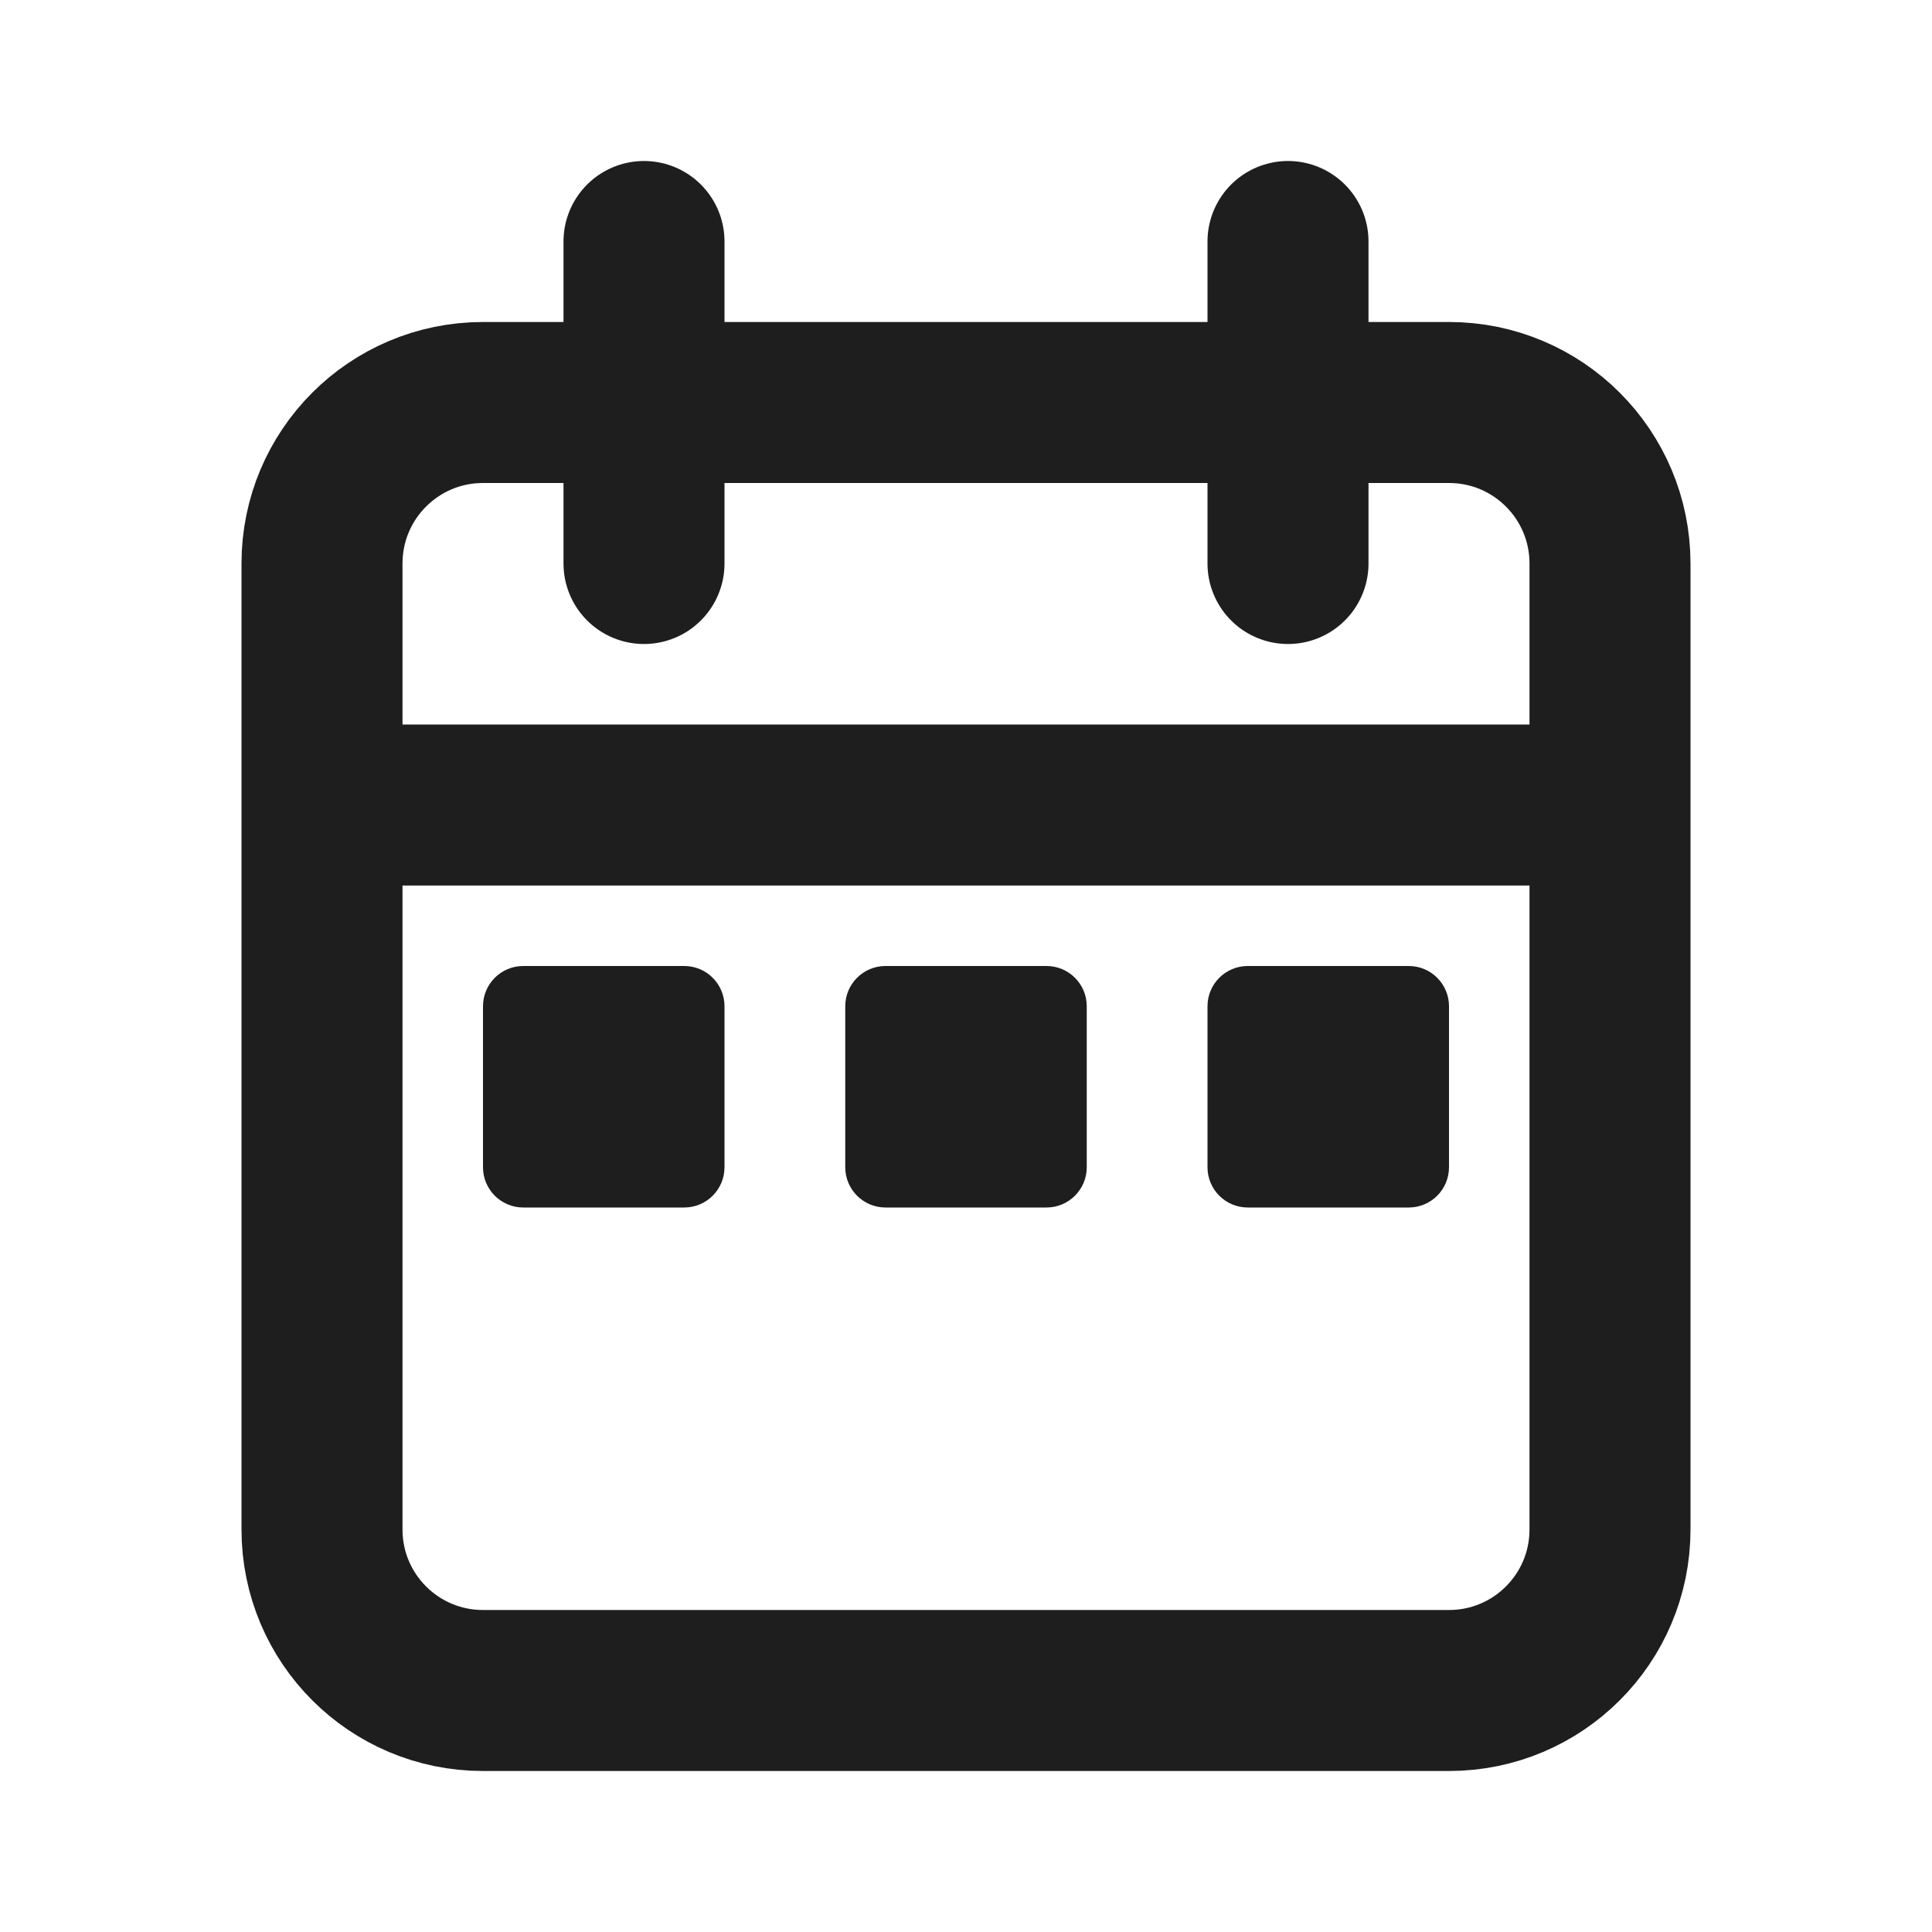
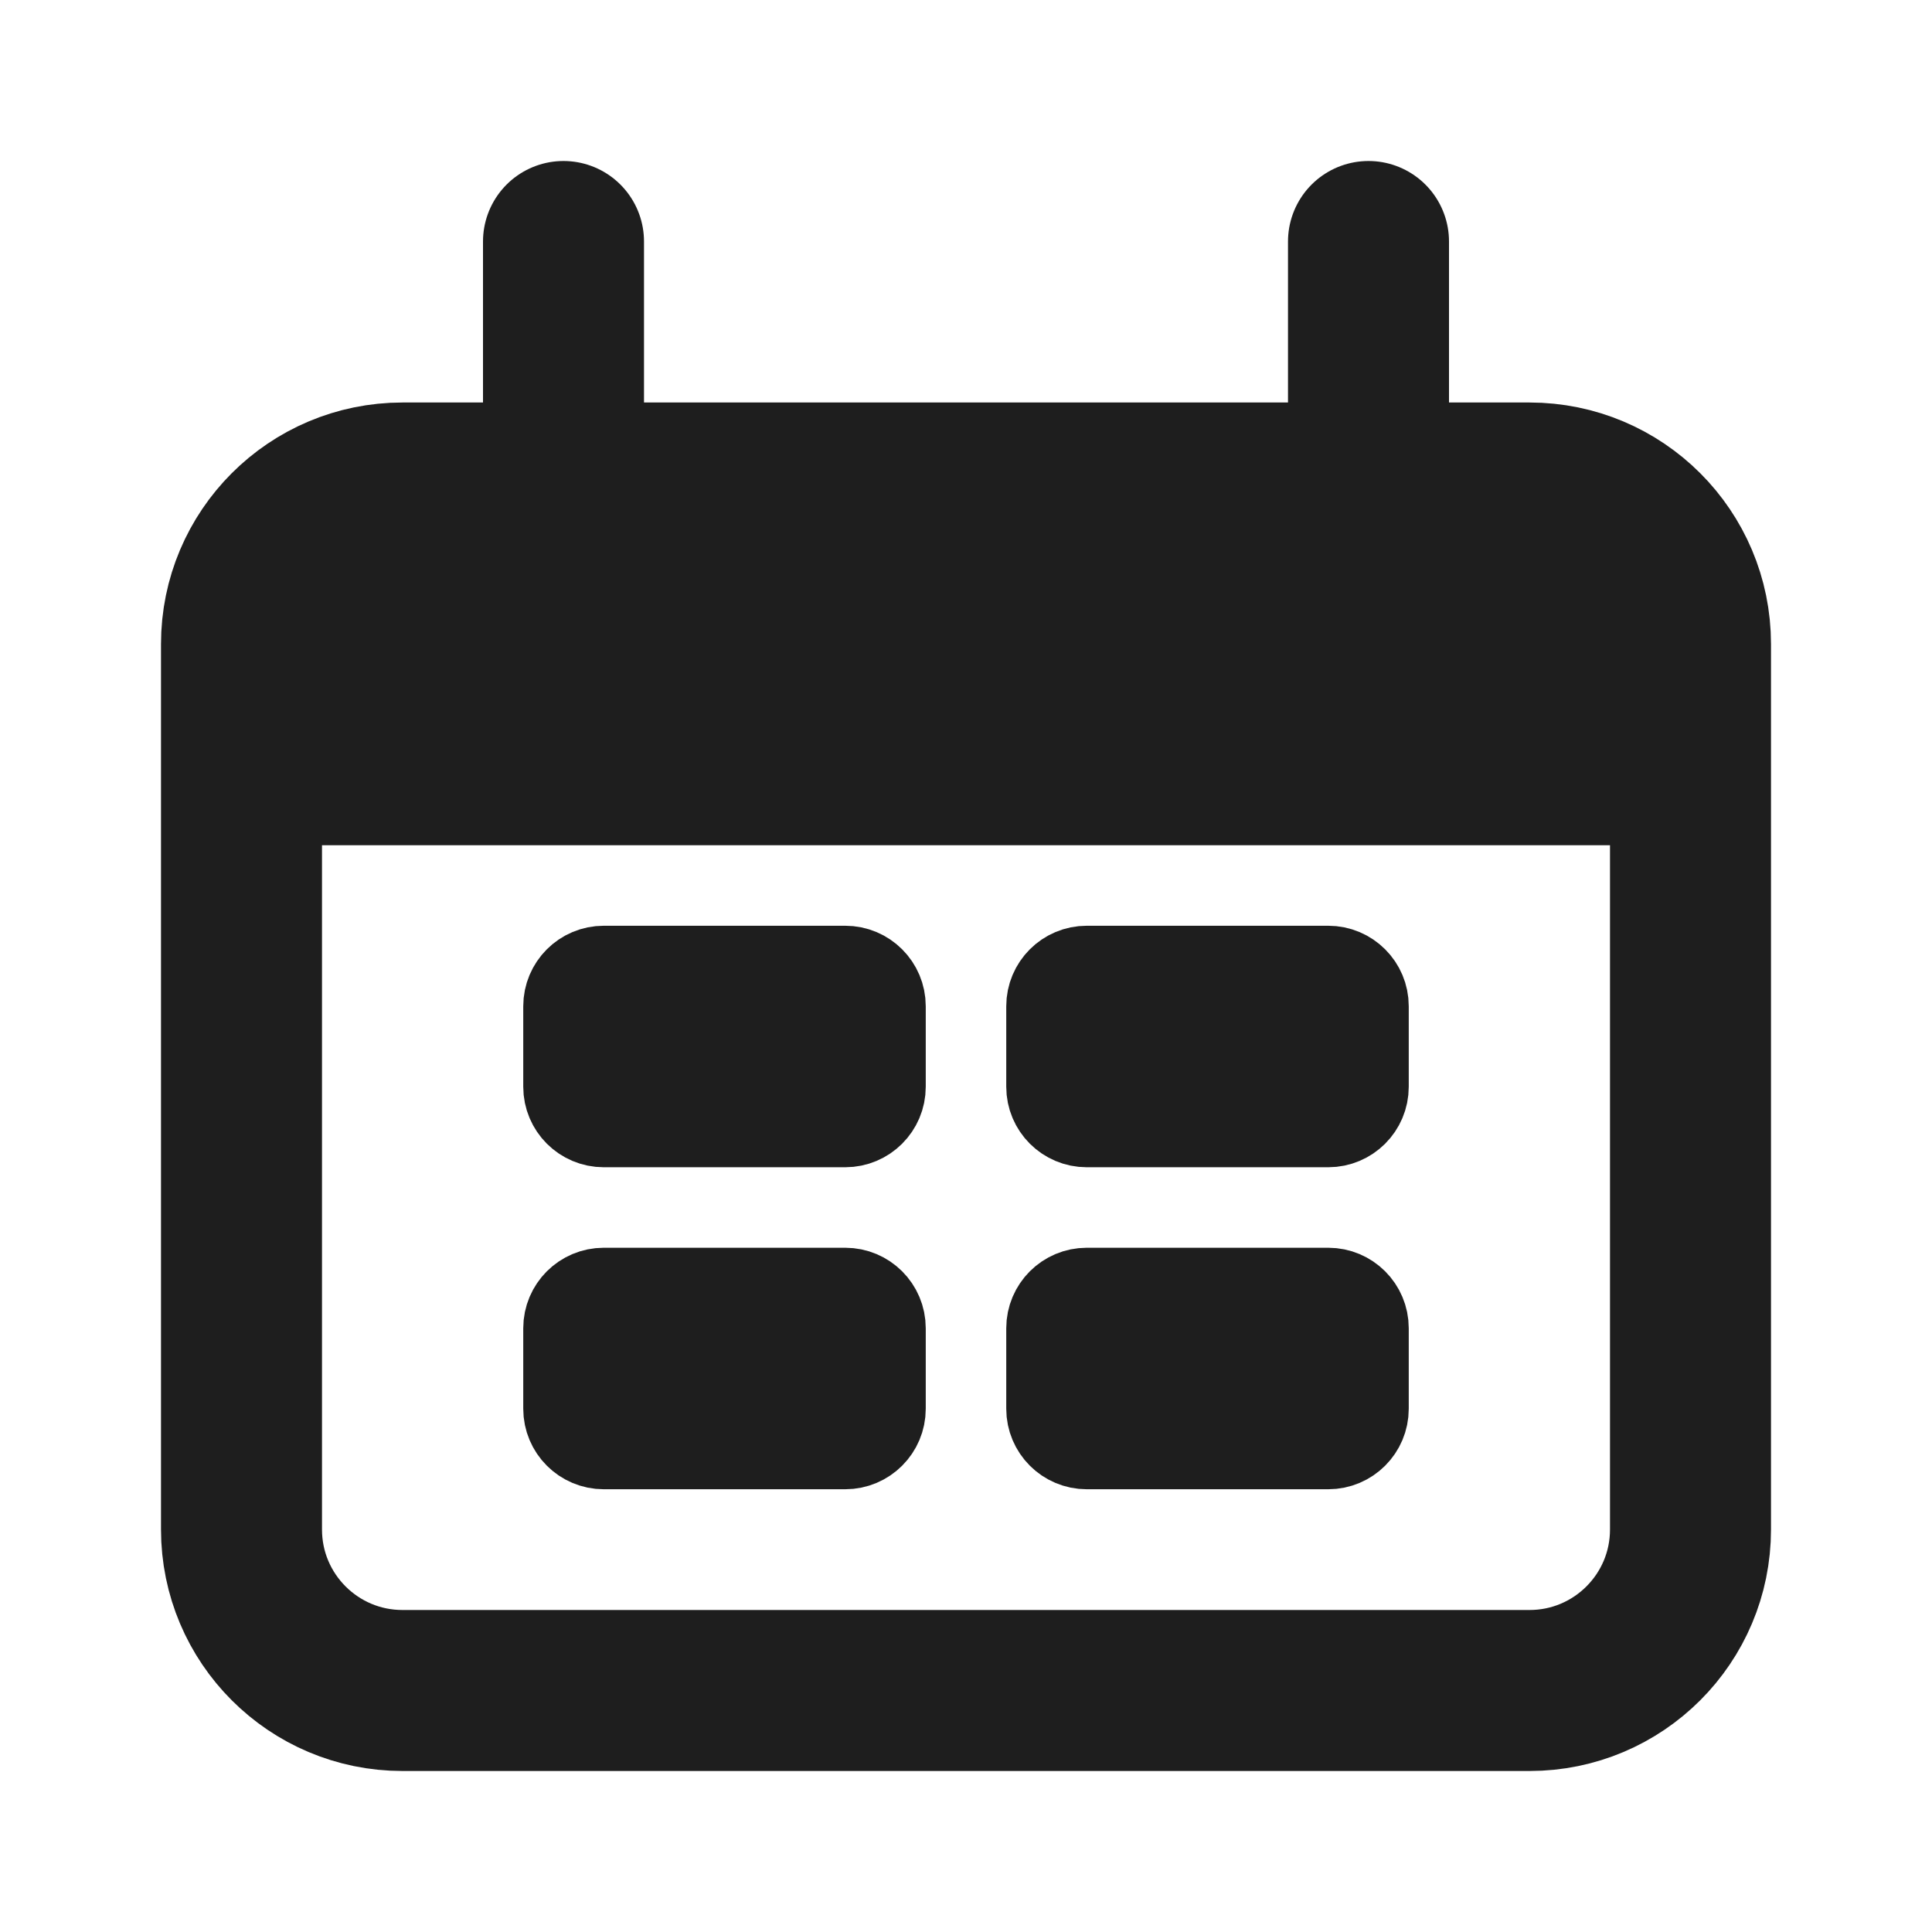
- <svg xmlns="http://www.w3.org/2000/svg" width="800px" height="800px" viewBox="0 0 24 24" fill="none">
+ <svg xmlns="http://www.w3.org/2000/svg" width="800px" height="800px" viewBox="0 0 24 24" fill="none" stroke="#1e1e1e">
  <g id="SVGRepo_bgCarrier" stroke-width="0" />
  <g id="SVGRepo_tracerCarrier" stroke-linecap="round" stroke-linejoin="round" />
  <g id="SVGRepo_iconCarrier">
-     <path d="M20 10V7C20 5.895 19.105 5 18 5H6C4.895 5 4 5.895 4 7V10M20 10V19C20 20.105 19.105 21 18 21H6C4.895 21 4 20.105 4 19V10M20 10H4M8 3V7M16 3V7" stroke="#1e1e1e" stroke-width="2" stroke-linecap="round" />
-     <rect x="6" y="12" width="3" height="3" rx="0.5" fill="#1e1e1e" />
-     <rect x="10.5" y="12" width="3" height="3" rx="0.5" fill="#1e1e1e" />
-     <rect x="15" y="12" width="3" height="3" rx="0.5" fill="#1e1e1e" />
+     <rect x="3" y="6" width="18" height="15" rx="2" stroke="#1e1e1e" stroke-width="2" />
+     <path d="M3 10C3 8.114 3 7.172 3.586 6.586C4.172 6 5.114 6 7 6H17C18.886 6 19.828 6 20.414 6.586C21 7.172 21 8.114 21 10H3Z" fill="#1e1e1e" />
+     <path d="M7 3L7 6" stroke="#1e1e1e" stroke-width="2" stroke-linecap="round" />
+     <path d="M17 3L17 6" stroke="#1e1e1e" stroke-width="2" stroke-linecap="round" />
+     <rect x="7" y="12" width="4" height="2" rx="0.5" fill="#1e1e1e" />
+     <rect x="7" y="16" width="4" height="2" rx="0.5" fill="#1e1e1e" />
+     <rect x="13" y="12" width="4" height="2" rx="0.5" fill="#1e1e1e" />
+     <rect x="13" y="16" width="4" height="2" rx="0.5" fill="#1e1e1e" />
  </g>
</svg>
